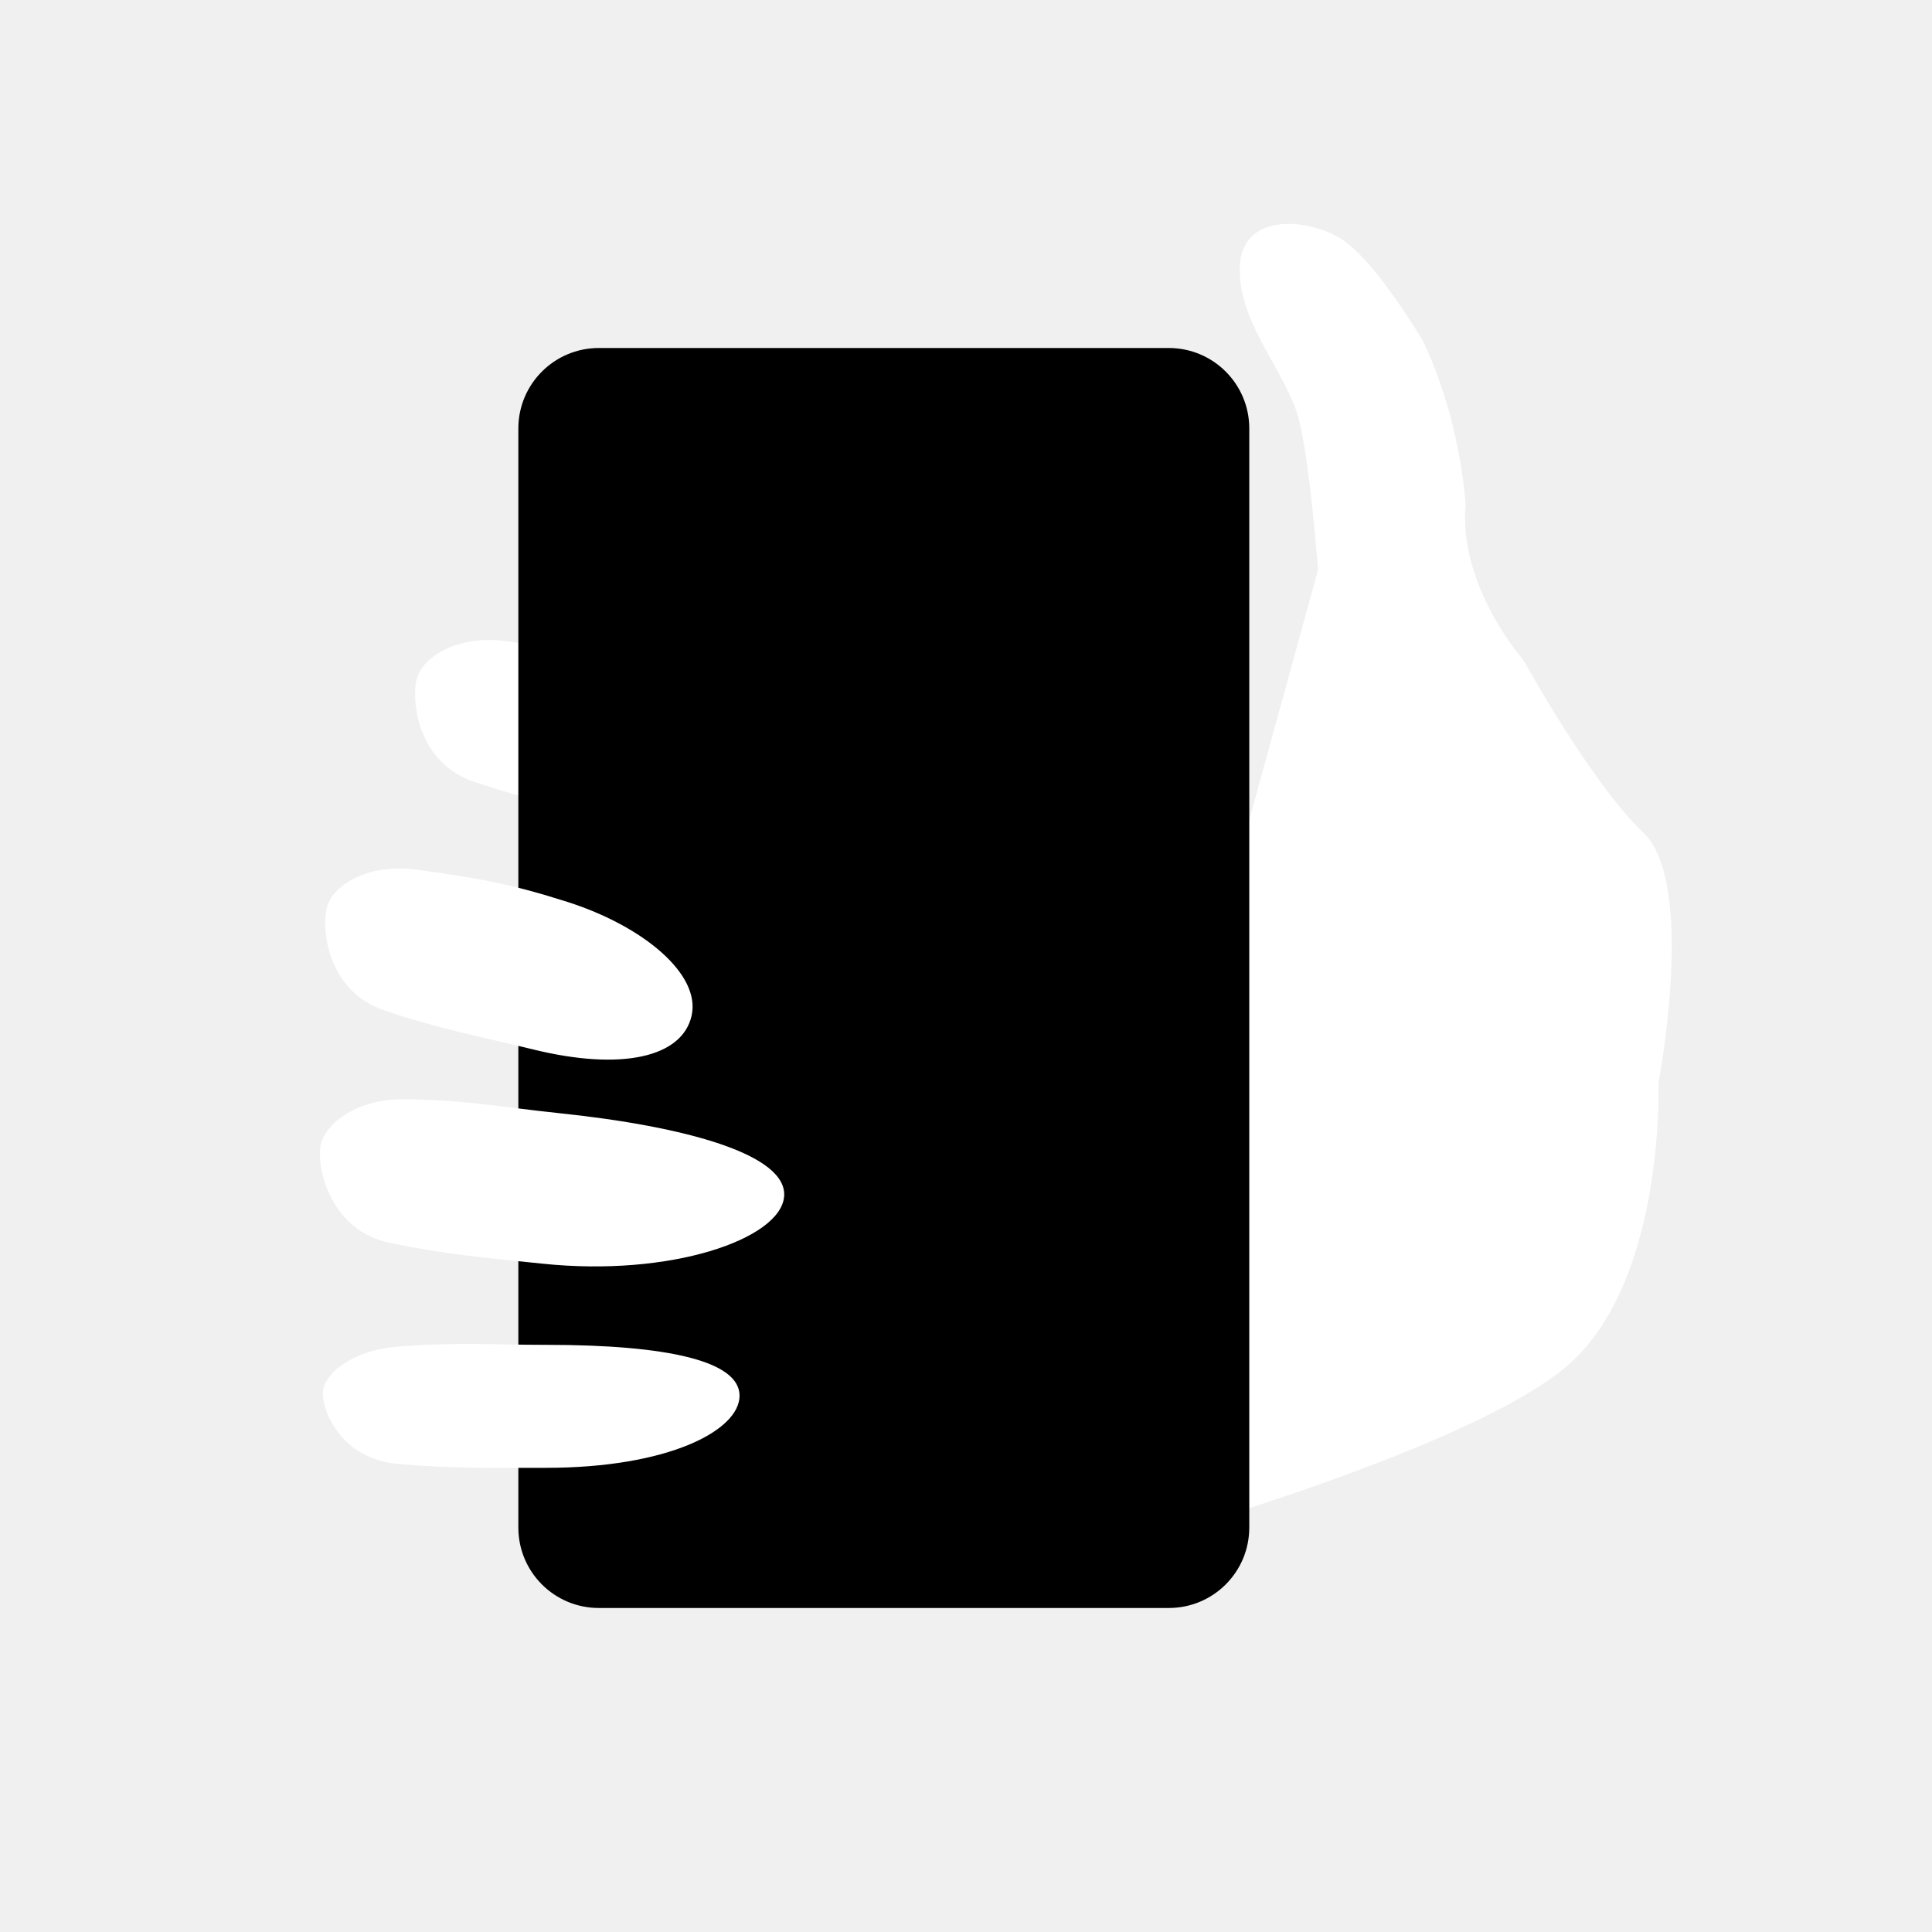
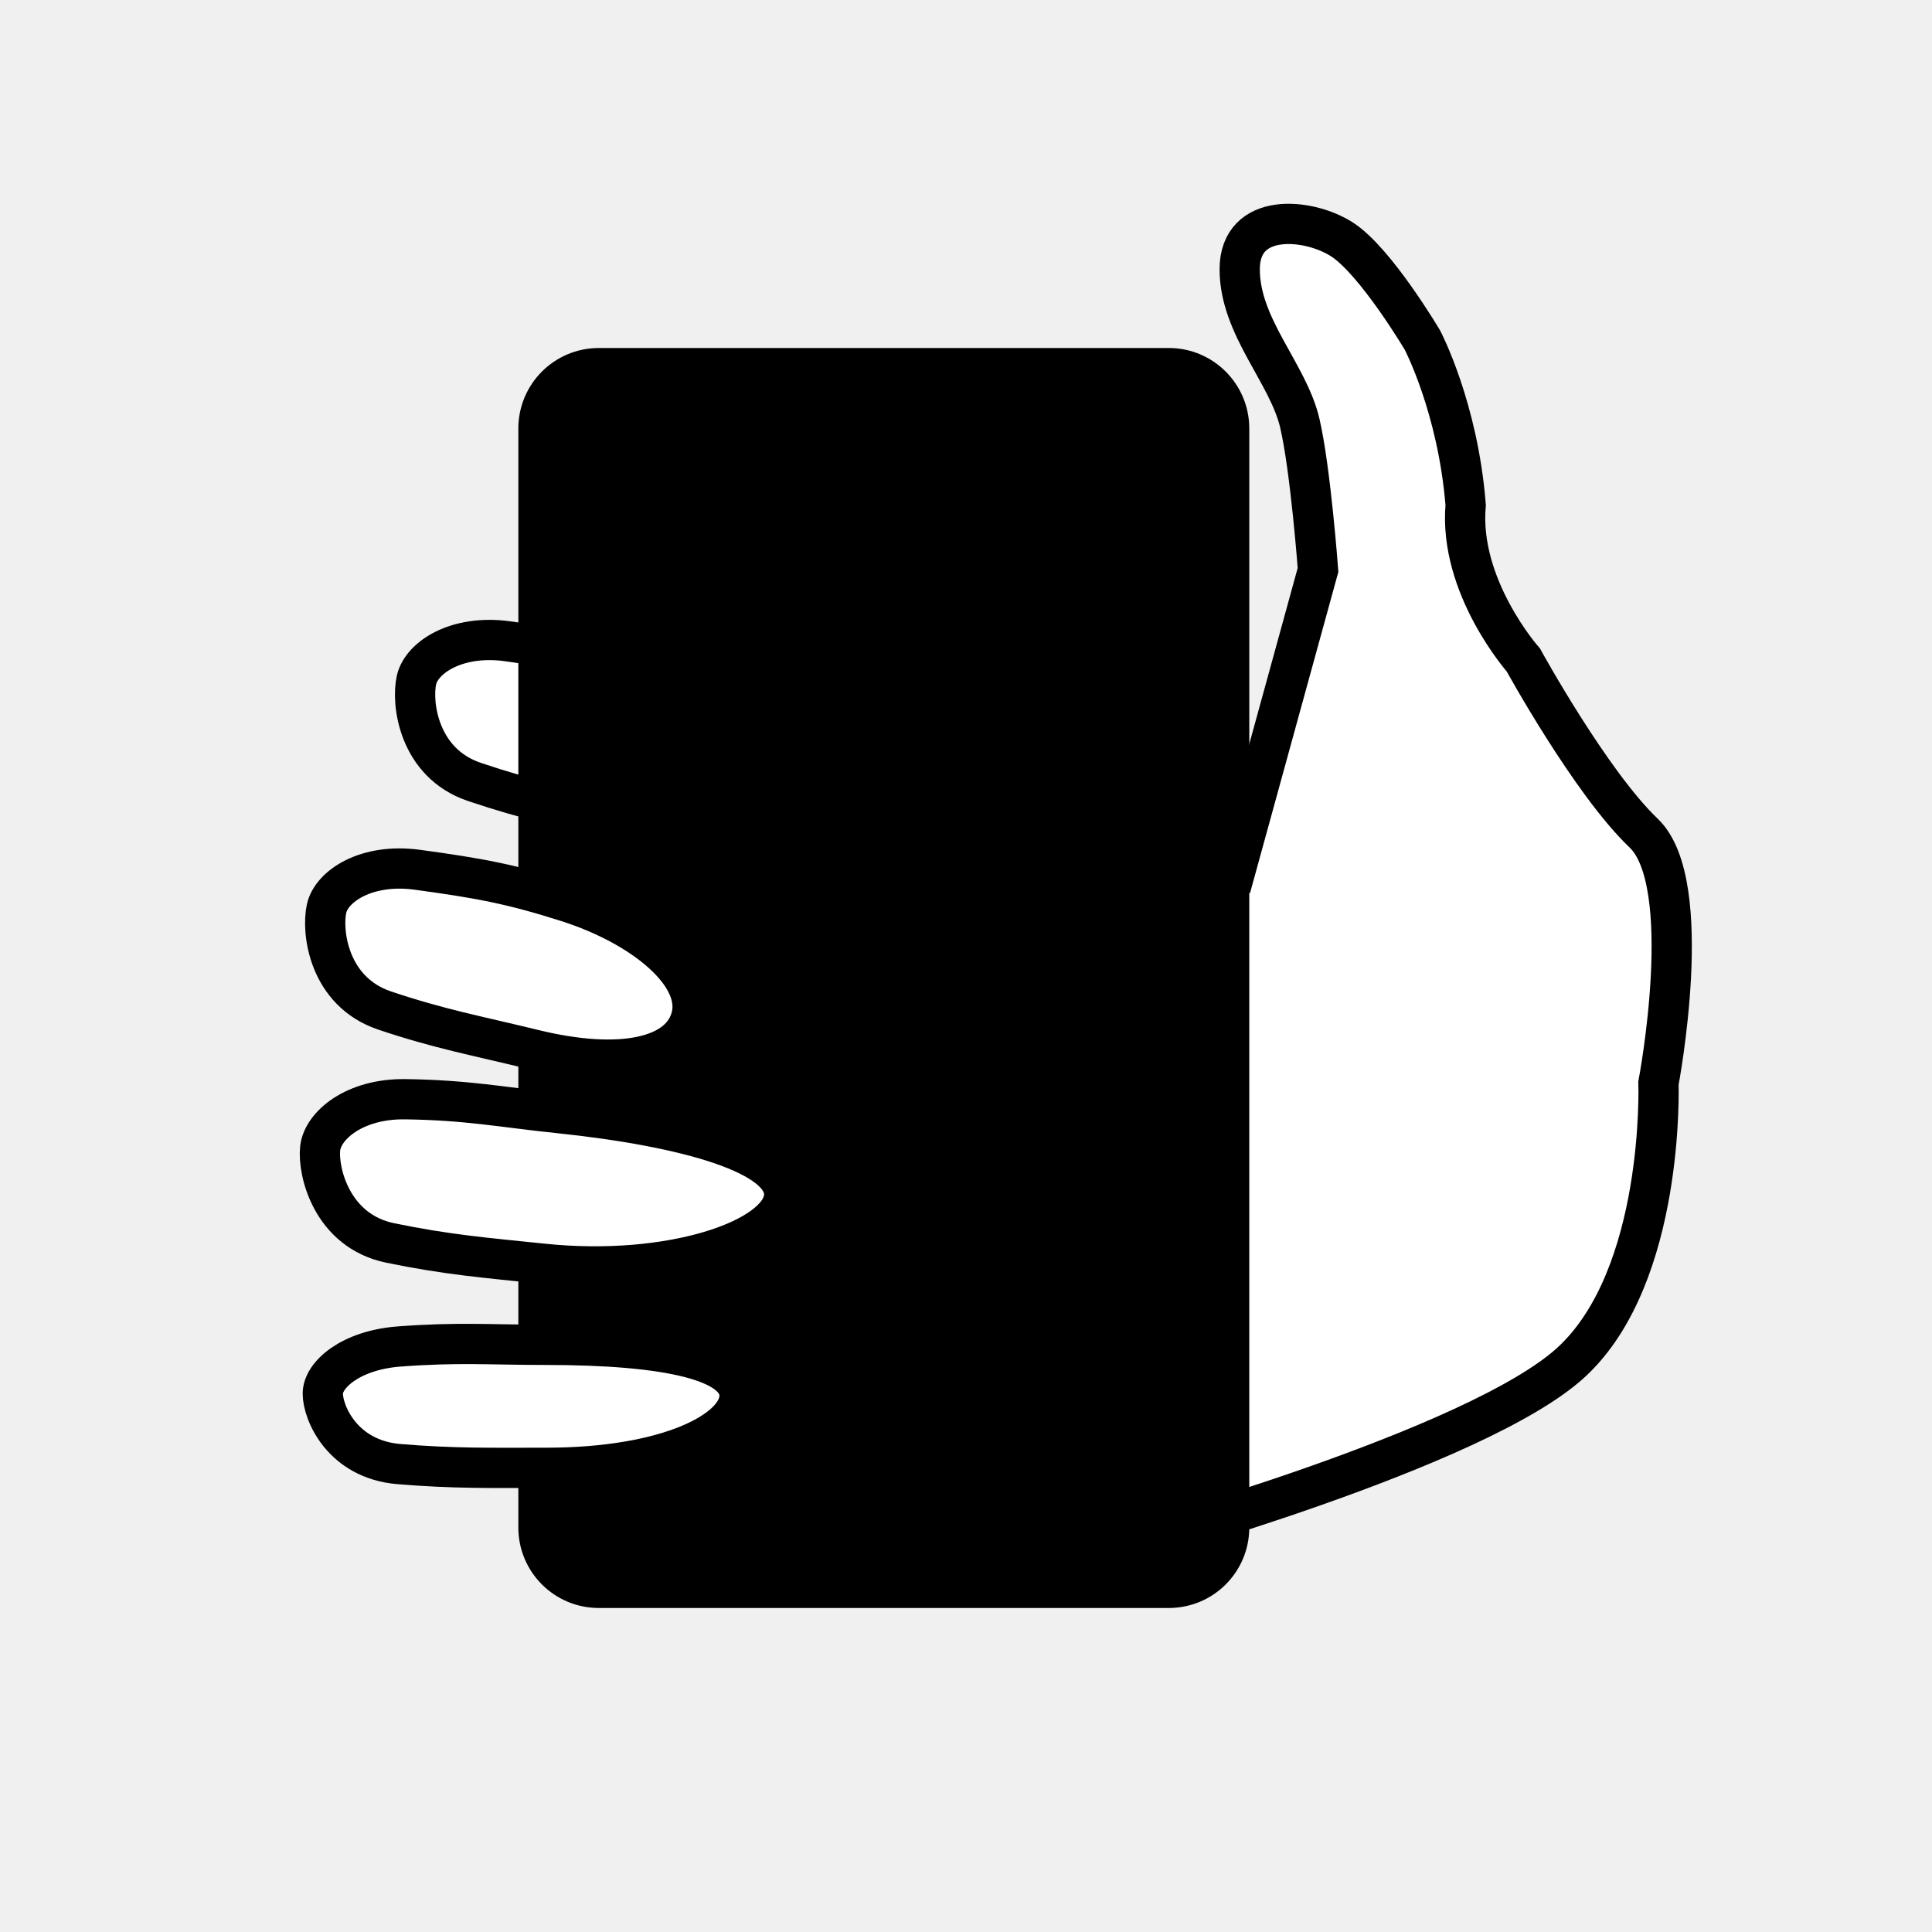
<svg xmlns="http://www.w3.org/2000/svg" width="24" height="24" viewBox="0 0 24.0 24.0">
-   <path fill="#FFFFFF" d="M5.174,8.446C5.109,8.73 5.195,9.479 5.895,9.714c0.683,0.23 1.149,0.324 1.851,0.485c1.559,0.357 2.959,0.056 3.076,-0.459c0.118,-0.515 -1.097,-1.018 -2.656,-1.375c-0.713,-0.163 -1.097,-0.295 -1.868,-0.4C5.672,7.881 5.238,8.167 5.174,8.446z" />
-   <path fill="#FFFFFF" d="M20.602,13.455c0,0 0.473,-2.479 -0.184,-3.106c-0.658,-0.627 -1.494,-2.15 -1.494,-2.15s-0.807,-0.91 -0.717,-1.925c-0.096,-1.211 -0.537,-2.049 -0.537,-2.049s-0.58,-0.98 -0.998,-1.25S15.4,2.628 15.4,3.345s0.602,1.29 0.747,1.913c0.134,0.577 0.226,1.822 0.226,1.822L15.4,10.618l-1.375,-1.375v9.947c0,0 4.331,-1.194 5.496,-2.27S20.602,13.455 20.602,13.455z" />
+   <path fill="#FFFFFF" stroke="#000000" stroke-width=".5" d="M5.174,8.446C5.109,8.73 5.195,9.479 5.895,9.714c0.683,0.23 1.149,0.324 1.851,0.485c1.559,0.357 2.959,0.056 3.076,-0.459c0.118,-0.515 -1.097,-1.018 -2.656,-1.375c-0.713,-0.163 -1.097,-0.295 -1.868,-0.4C5.672,7.881 5.238,8.167 5.174,8.446z" />
+   <path fill="#FFFFFF" stroke="#000000" stroke-width=".5" d="M20.602,13.455c0,0 0.473,-2.479 -0.184,-3.106c-0.658,-0.627 -1.494,-2.15 -1.494,-2.15s-0.807,-0.91 -0.717,-1.925c-0.096,-1.211 -0.537,-2.049 -0.537,-2.049s-0.58,-0.98 -0.998,-1.25S15.4,2.628 15.4,3.345s0.602,1.29 0.747,1.913c0.134,0.577 0.226,1.822 0.226,1.822L15.4,10.618l-1.375,-1.375v9.947c0,0 4.331,-1.194 5.496,-2.27S20.602,13.455 20.602,13.455z" />
  <path fill="#000000" d="M6.439,18.975c0,0.553 0.447,1 1,1h7.08c0.553,0 1,-0.447 1,-1V5.323c0,-0.552 -0.447,-1 -1,-1h-7.08c-0.553,0 -1,0.448 -1,1V18.975z" />
-   <path fill="#FFFFFF" d="M4.057,11.285c-0.064,0.284 0.021,1.032 0.721,1.268c0.683,0.23 1.151,0.314 1.851,0.485c1.096,0.268 1.845,0.095 1.962,-0.419c0.118,-0.515 -0.597,-1.113 -1.542,-1.415c-0.696,-0.222 -1.097,-0.295 -1.868,-0.4C4.555,10.72 4.121,11.005 4.057,11.285z" />
-   <path fill="#FFFFFF" d="M4.01,17.312c0,0.236 0.24,0.814 0.941,0.875c0.686,0.057 1.141,0.047 1.828,0.047c1.529,0 2.408,-0.466 2.408,-0.896c0,-0.428 -0.879,-0.632 -2.408,-0.632c-0.699,0 -1.084,-0.035 -1.826,0.021C4.354,16.774 4.01,17.079 4.01,17.312z" />
-   <path fill="#FFFFFF" d="M3.977,14.268c-0.03,0.289 0.146,1.022 0.868,1.172c0.706,0.146 1.181,0.184 1.896,0.258c1.591,0.166 2.944,-0.303 2.999,-0.828s-1.212,-0.877 -2.804,-1.043c-0.727,-0.076 -1.124,-0.161 -1.902,-0.172C4.403,13.646 4.007,13.982 3.977,14.268z" />
+   <path fill="#FFFFFF" stroke="#000000" stroke-width=".5" d="M4.057,11.285c-0.064,0.284 0.021,1.032 0.721,1.268c0.683,0.23 1.151,0.314 1.851,0.485c1.096,0.268 1.845,0.095 1.962,-0.419c0.118,-0.515 -0.597,-1.113 -1.542,-1.415c-0.696,-0.222 -1.097,-0.295 -1.868,-0.4C4.555,10.72 4.121,11.005 4.057,11.285z" />
+   <path fill="#FFFFFF" stroke="#000000" stroke-width=".5" d="M4.01,17.312c0,0.236 0.24,0.814 0.941,0.875c0.686,0.057 1.141,0.047 1.828,0.047c1.529,0 2.408,-0.466 2.408,-0.896c0,-0.428 -0.879,-0.632 -2.408,-0.632c-0.699,0 -1.084,-0.035 -1.826,0.021C4.354,16.774 4.01,17.079 4.01,17.312z" />
+   <path fill="#FFFFFF" stroke="#000000" stroke-width=".5" d="M3.977,14.268c-0.03,0.289 0.146,1.022 0.868,1.172c0.706,0.146 1.181,0.184 1.896,0.258c1.591,0.166 2.944,-0.303 2.999,-0.828s-1.212,-0.877 -2.804,-1.043c-0.727,-0.076 -1.124,-0.161 -1.902,-0.172C4.403,13.646 4.007,13.982 3.977,14.268z" />
</svg>
